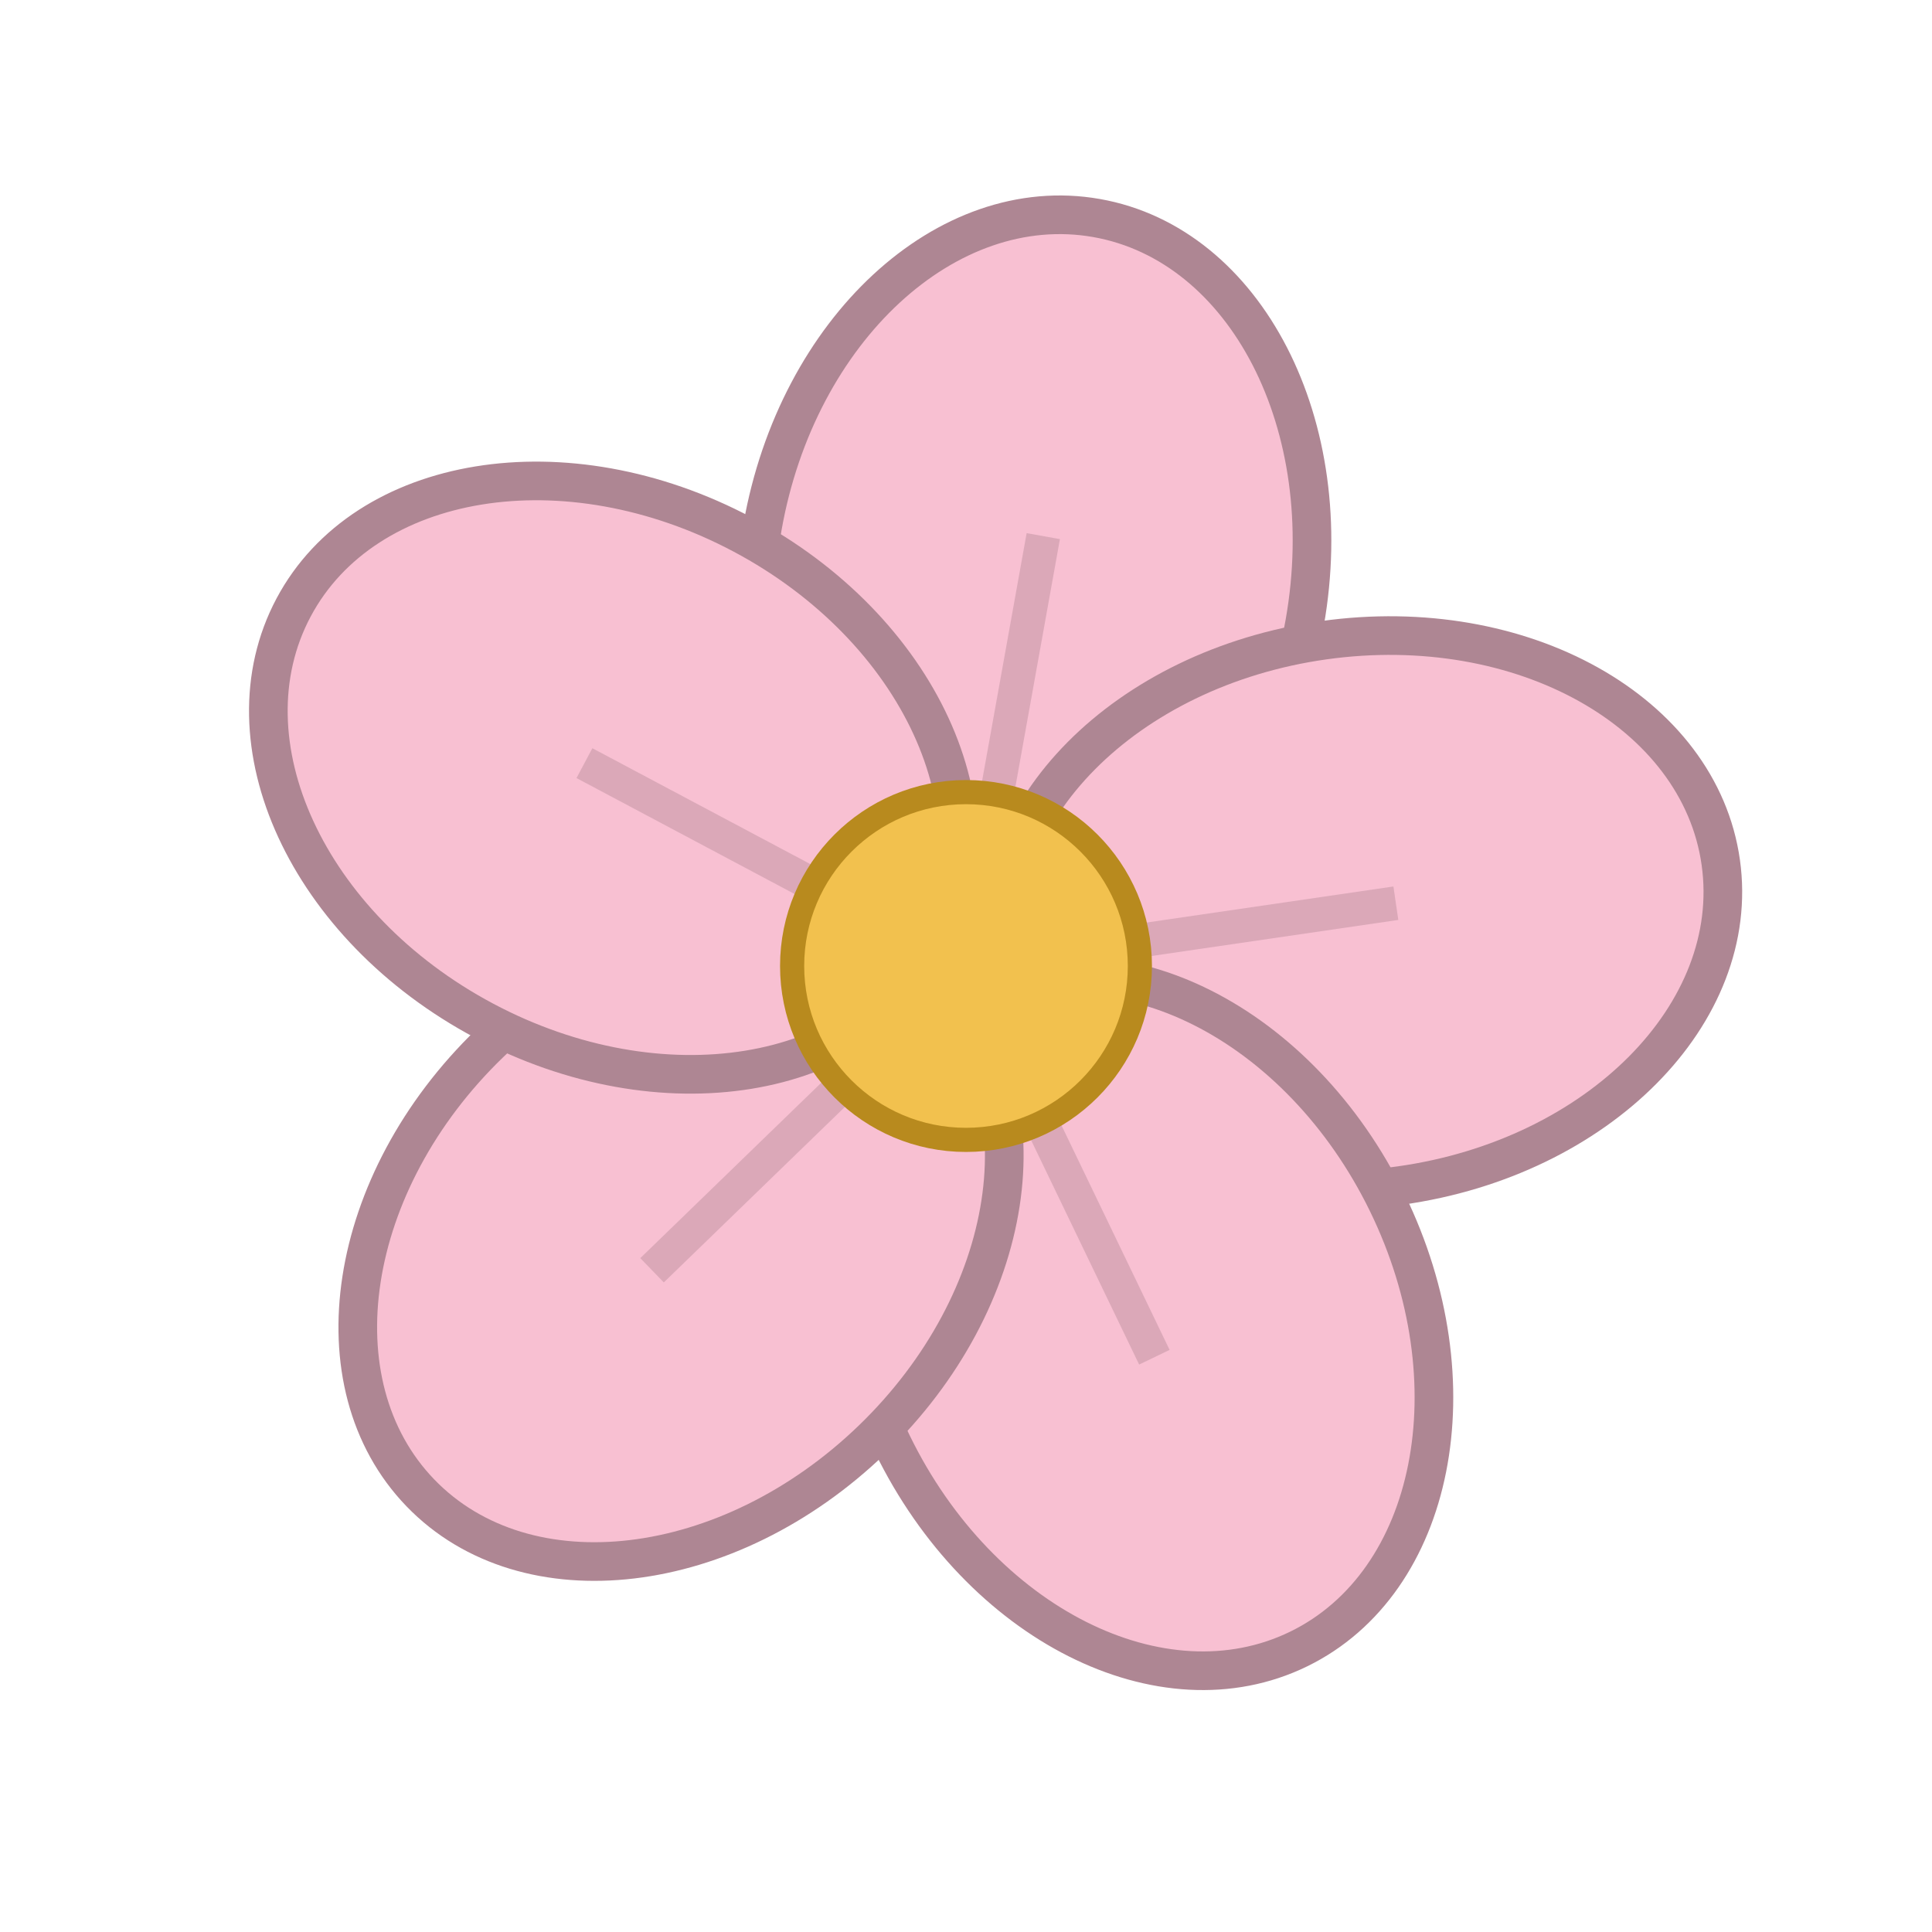
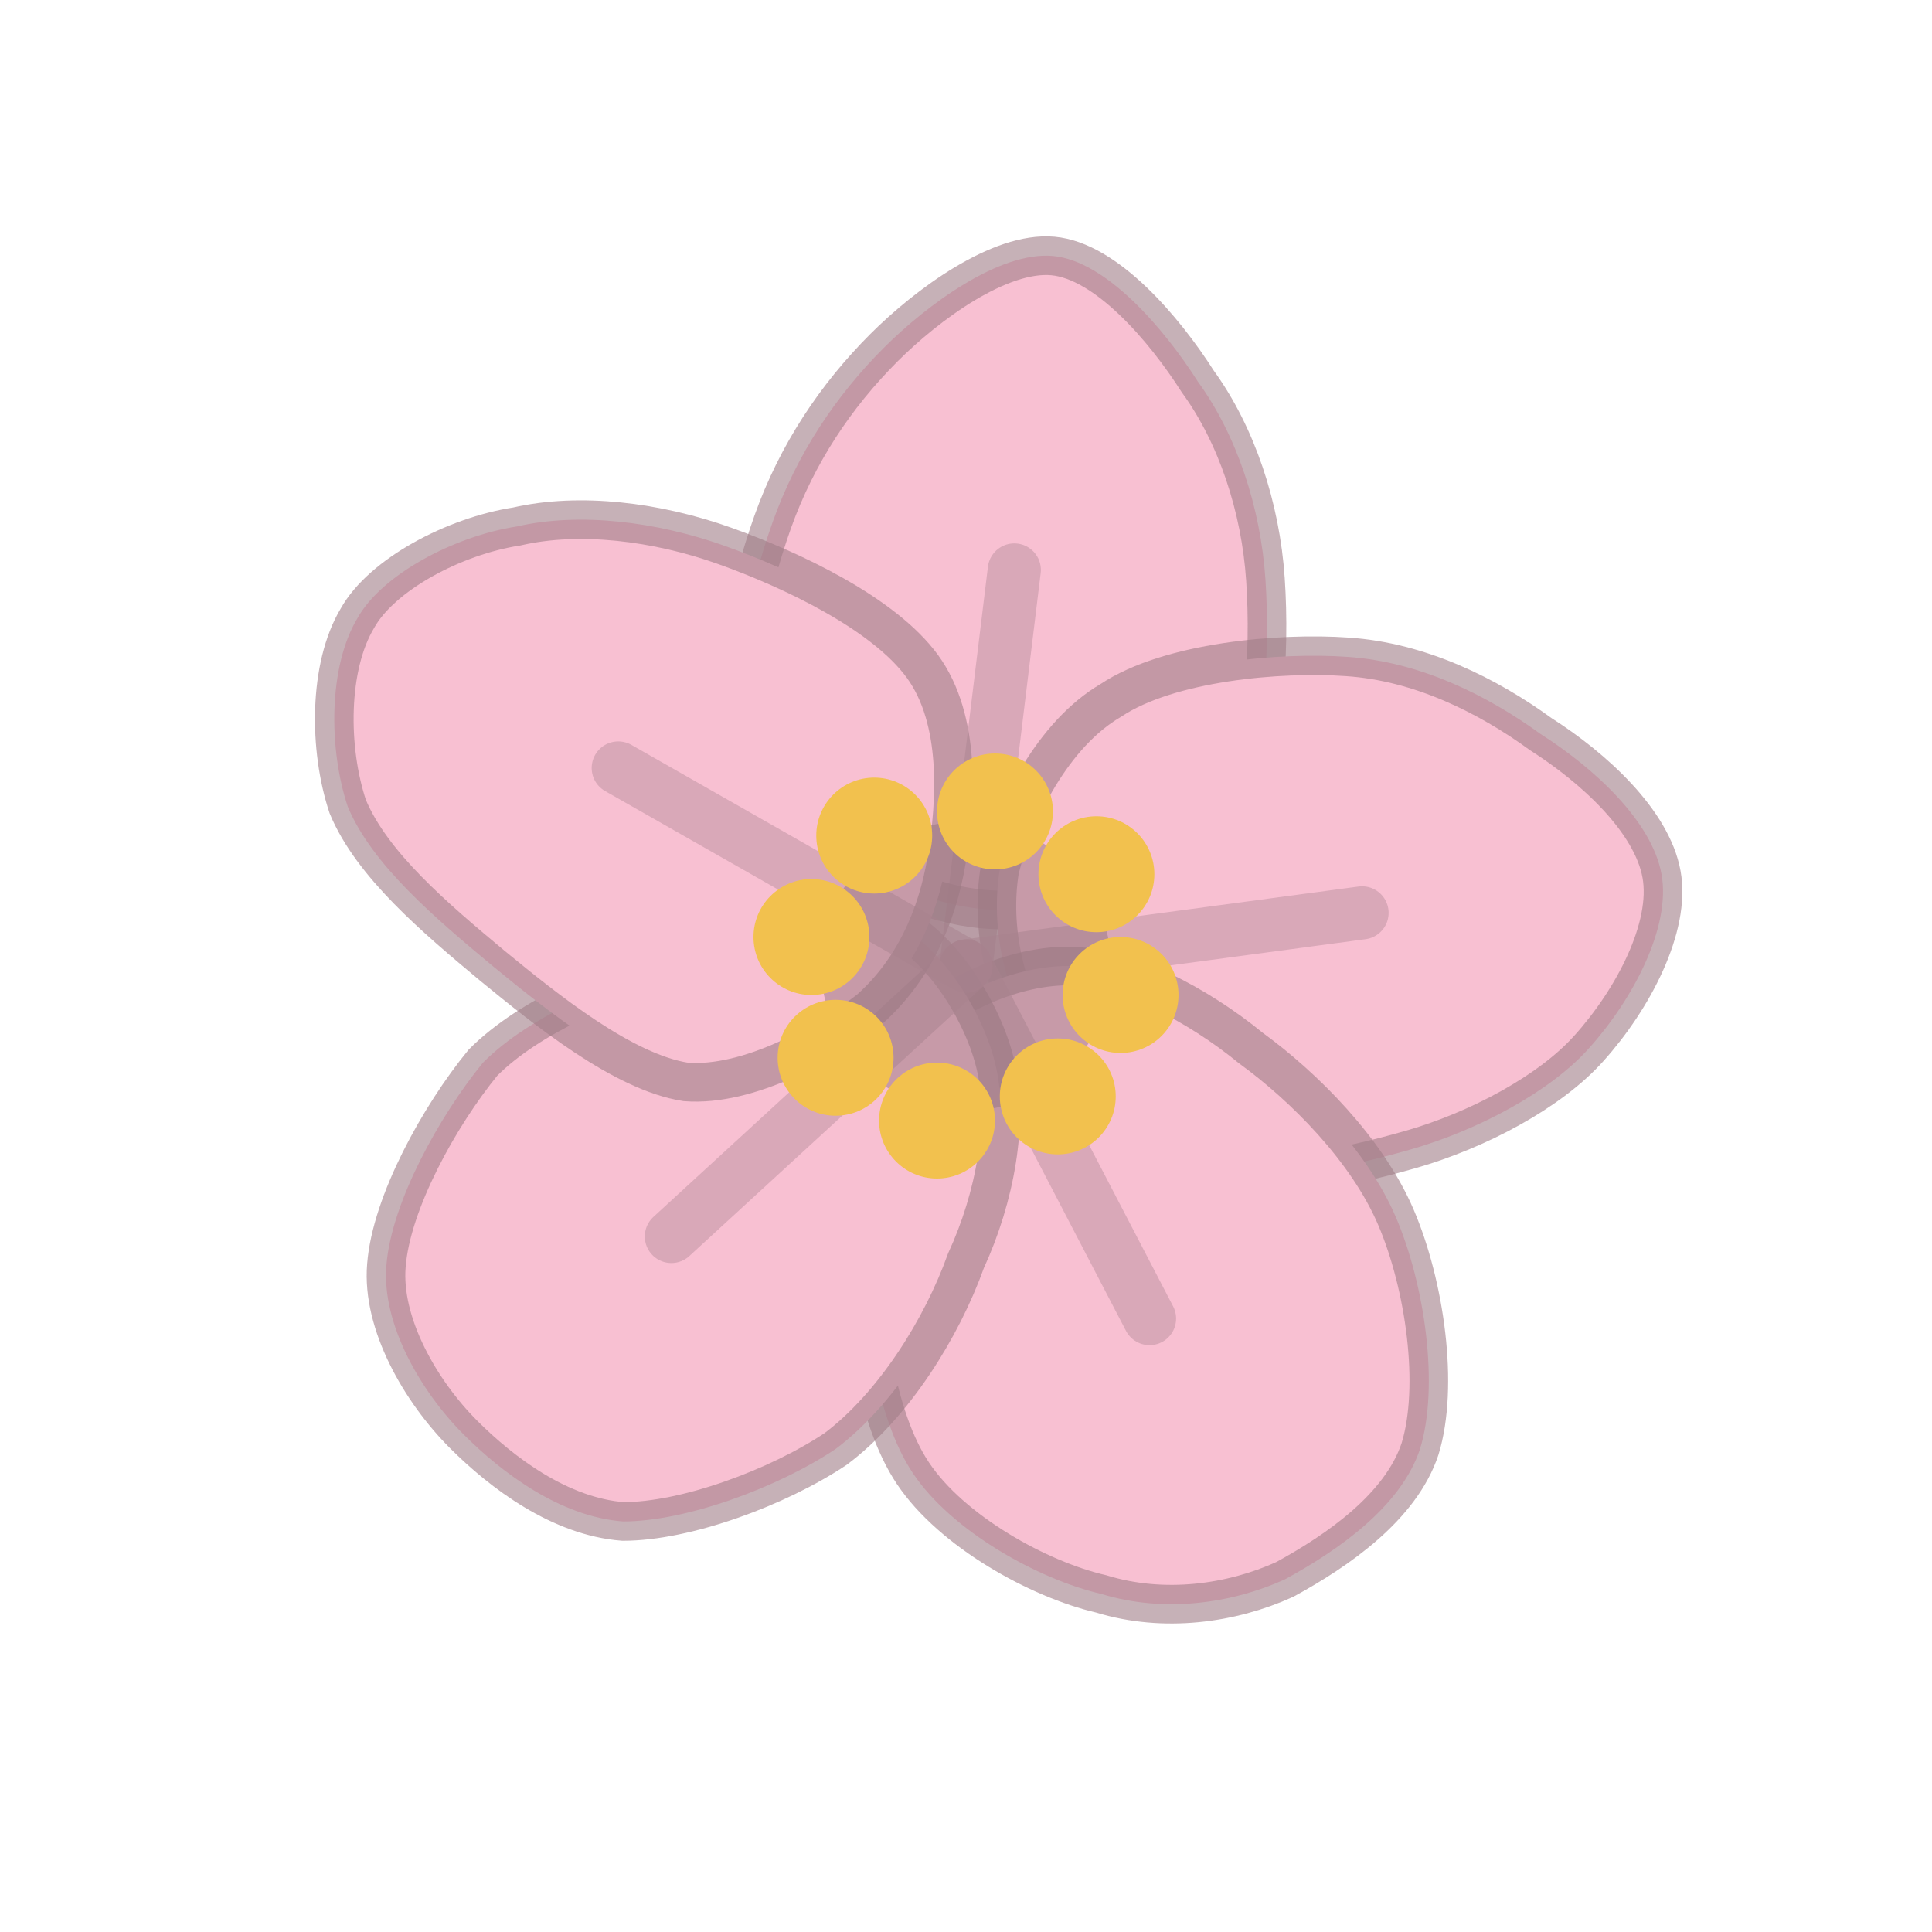
<svg xmlns="http://www.w3.org/2000/svg" viewBox="0 0 40 40" width="40" height="40">
-   <g fill="#F8C0D2" stroke="#AE8693" stroke-width=".8">
-     <ellipse cx="21.4" cy="11.9" rx="7.5" ry="5.7" transform="rotate(-80 21.4 11.9)" />
-     <ellipse cx="28.2" cy="18.9" rx="7.5" ry="5.7" transform="rotate(-8 28.2 18.9)" />
-     <ellipse cx="23.6" cy="27.4" rx="7.5" ry="5.7" transform="rotate(64 23.6 27.4)" />
-     <ellipse cx="14.1" cy="25.7" rx="7.5" ry="5.7" transform="rotate(136 14.1 25.7)" />
-     <ellipse cx="12.7" cy="16.1" rx="7.5" ry="5.7" transform="rotate(208 12.7 16.1)" />
-   </g>
-   <g fill="none" stroke="#D3A3B2" stroke-width=".7" opacity="0.8">
-     <path d="M20 20l1.6-8.9" />
-     <path d="M20 20l8.9-1.3" />
-     <path d="M20 20l3.9 8.1" />
-     <path d="M20 20l-6.5 6.3" />
-     <path d="M20 20l-7.9-4.2" />
-   </g>
-   <circle cx="20" cy="20" r="3.6" fill="#F2C14E" stroke="#B88A1E" stroke-width=".5" />
+   <path d="M21.8 5.3C22.9 5.4 24.1 6.8 24.8 7.9C25.6 9 26.1 10.5 26.2 12C26.3 13.5 26.2 15.7 25.4 16.8C24.7 17.9 23 18.5 21.9 18.7C20.7 19 19.6 18.8 18.5 18.3C17.4 17.7 15.8 16.9 15.4 15.7C15 14.4 15.5 12.2 16 10.8C16.5 9.4 17.3 8.2 18.3 7.2C19.2 6.3 20.7 5.2 21.8 5.3Z" fill="#F8C0D2" stroke="#A17D88" stroke-width=".8" stroke-opacity="0.6" />
+   <path d="M20 20l1-8.2" stroke="#BA909E" stroke-width="1.1" opacity="0.5" stroke-linecap="round" />
+   <path d="M34.4 18.1C34.6 19.2 33.8 20.7 32.9 21.7C32.1 22.6 30.6 23.4 29.2 23.8C27.8 24.2 25.9 24.6 24.6 24.2C23.3 23.8 22.1 22.6 21.5 21.6C20.8 20.6 20.5 19.2 20.7 18C21 16.8 21.8 15.2 23 14.5C24.2 13.7 26.5 13.5 27.9 13.6C29.4 13.7 30.8 14.4 31.9 15.2C33 15.9 34.2 17 34.4 18.1Z" fill="#F8C0D2" stroke="#A17D88" stroke-width=".8" stroke-opacity="0.6" />
+   <path d="M20 20l8.2-1.1" stroke="#BA909E" stroke-width="1.1" opacity="0.5" stroke-linecap="round" />
+   <path d="M26.6 32.7C25.5 33.2 24.1 33.4 22.8 33C21.5 32.7 19.7 31.7 18.9 30.5C18.1 29.3 17.9 27.3 17.8 25.8C17.8 24.3 18 22.6 18.7 21.6C19.4 20.7 20.9 20 22.1 20C23.3 20 24.8 20.8 25.9 21.7C27 22.5 28.3 23.8 28.9 25.2C29.5 26.6 29.8 28.7 29.4 30C29 31.2 27.7 32.1 26.6 32.7Z" fill="#F8C0D2" stroke="#A17D88" stroke-width=".8" stroke-opacity="0.6" />
+   <path d="M20 20l3.8 7.3" stroke="#BA909E" stroke-width="1.1" opacity="0.5" stroke-linecap="round" />
+   <path d="M9.6 29.7C8.7 28.8 7.9 27.4 8 26.2C8.1 24.9 9.1 23.1 10 22C11 21 12.6 20.4 13.9 19.9C15.3 19.4 17.1 18.6 18.2 19C19.3 19.3 20.3 20.8 20.6 22C20.9 23.2 20.6 24.8 20 26.1C19.5 27.5 18.5 29.1 17.3 30C16.1 30.8 14.2 31.5 12.9 31.5C11.6 31.4 10.4 30.5 9.6 29.7Z" fill="#F8C0D2" stroke="#A17D88" stroke-width=".8" stroke-opacity="0.6" />
+   <path d="M20 20l-6.1 5.6" stroke="#BA909E" stroke-width="1.1" opacity="0.5" stroke-linecap="round" />
+   <path d="M7.4 12.8C7.9 11.9 9.4 11.1 10.7 10.9C12 10.6 13.6 10.8 15 11.3C16.4 11.8 18.3 12.7 19.1 13.8C19.9 14.9 19.8 16.6 19.6 17.8C19.4 19 18.9 20.1 18 20.9C17.1 21.6 15.5 22.5 14.2 22.4C12.9 22.2 11.3 20.9 10.2 20C9 19 7.7 17.9 7.2 16.7C6.8 15.5 6.8 13.8 7.4 12.8Z" fill="#F8C0D2" stroke="#A17D88" stroke-width=".8" stroke-opacity="0.6" />
+   <path d="M20 20l-7.2-4.1" stroke="#BA909E" stroke-width="1.1" opacity="0.5" stroke-linecap="round" />
+   <circle cx="20" cy="20" r="3" fill="#95737E" opacity="0.5" />
+   <circle cx="23.2" cy="20.6" r="1.2" fill="#F2C14E" />
+   <circle cx="21.9" cy="22.7" r="1.2" fill="#F2C14E" />
+   <circle cx="19.4" cy="23.2" r="1.2" fill="#F2C14E" />
+   <circle cx="17.3" cy="21.9" r="1.2" fill="#F2C14E" />
+   <circle cx="16.8" cy="19.4" r="1.2" fill="#F2C14E" />
+   <circle cx="18.1" cy="17.3" r="1.2" fill="#F2C14E" />
+   <circle cx="20.6" cy="16.8" r="1.2" fill="#F2C14E" />
+   <circle cx="22.7" cy="18.1" r="1.2" fill="#F2C14E" />
</svg>
